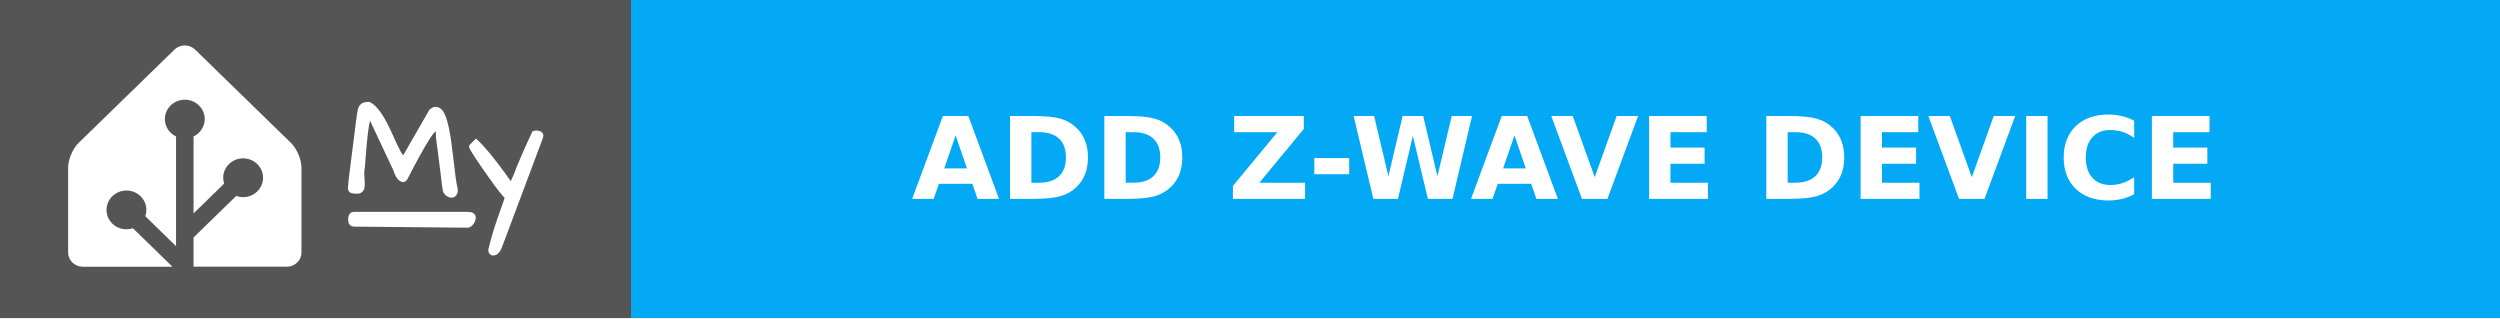
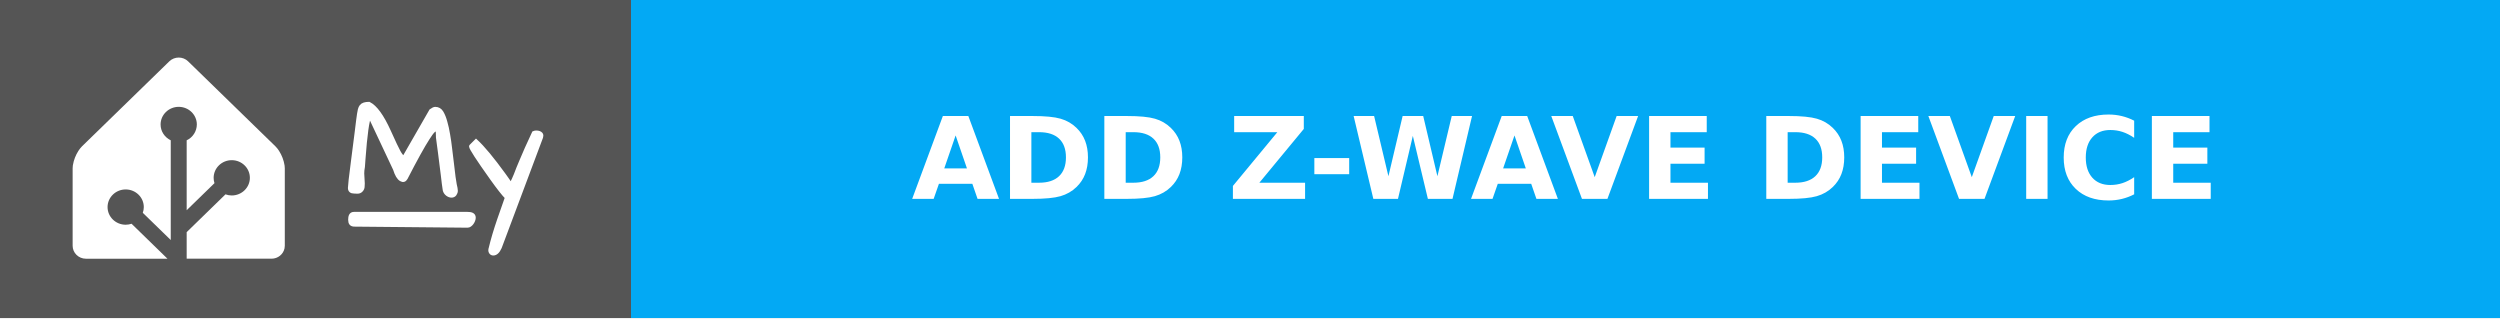
<svg xmlns="http://www.w3.org/2000/svg" width="220" height="28" aria-label="MY: ADD Z-WAVE DEVICE" style="border-radius:4px">
  <g shape-rendering="crispEdges">
    <path fill="#555" d="M0 0h55.5v28H0z" />
    <path fill="#03a9f4" d="M55.5 0H220v28H55.5z" />
  </g>
  <g fill="#fff" font-family="Verdana,Geneva,DejaVu Sans,sans-serif" font-size="100" text-anchor="middle" text-rendering="geometricPrecision">
-     <path d="M16.262 4c-.329 0-.658.122-.907.364l-8.452 8.227a2.81 2.81 0 0 0-.353.442 4.032 3.823 0 0 0-.527 1.37c-.003.018-.008.036-.01.052a2.049 2.049 0 0 0-.018.27v7.495c0 .687.577 1.25 1.283 1.25h7.894l-3.475-3.384a1.7 1.613 0 0 1-.569.093c-.967 0-1.754-.766-1.754-1.707 0-.94.787-1.707 1.754-1.707s1.754.766 1.754 1.707c0 .194-.035.38-.097.554l2.707 2.634V12.01a1.806 1.713 0 0 1-.984-1.533c0-.94.787-1.706 1.754-1.706s1.754.766 1.754 1.707c0 .673-.402 1.253-.984 1.532v6.769l2.691-2.62a1.847 1.751 0 0 1-.081-.517c0-.942.787-1.708 1.754-1.708.966 0 1.754.766 1.754 1.708 0 .941-.788 1.707-1.754 1.707-.214 0-.419-.04-.607-.108l-3.757 3.658v2.57h8.214c.618 0 1.137-.43 1.257-.997.017-.081.026-.165.026-.25v-7.497a2.234 2.118 0 0 0-.019-.268 4.01 3.802 0 0 0-.536-1.422 3.061 2.902 0 0 0-.17-.24 2.244 2.127 0 0 0-.183-.202L17.17 4.364A1.262 1.197 0 0 0 16.262 4z" />
+     <path d="M15.727 5.065c-.3 0-.598.11-.825.331l-7.685 7.48a2.555 2.555 0 0 0-.32.402 3.666 3.476 0 0 0-.48 1.246c-.002.016-.007.032-.008.047a1.863 1.863 0 0 0-.017.245v6.815c0 .624.525 1.136 1.167 1.136h7.178l-3.16-3.077a1.546 1.466 0 0 1-.517.086c-.88 0-1.595-.697-1.595-1.553 0-.855.716-1.552 1.595-1.552s1.594.697 1.594 1.552a1.5 1.5 0 0 1-.088.504l2.46 2.395v-8.775a1.642 1.557 0 0 1-.894-1.393c0-.855.716-1.552 1.595-1.552s1.595.697 1.595 1.552a1.55 1.55 0 0 1-.895 1.393V18.5l2.447-2.382a1.68 1.592 0 0 1-.074-.47c0-.856.715-1.553 1.594-1.553.88 0 1.595.697 1.595 1.553s-.716 1.553-1.595 1.553a1.61 1.61 0 0 1-.551-.099l-3.416 3.326v2.337h7.468c.562 0 1.034-.39 1.143-.907.015-.074.024-.15.024-.228v-6.815a2.031 1.926 0 0 0-.017-.244 3.646 3.457 0 0 0-.488-1.293 2.783 2.639 0 0 0-.155-.218 2.04 1.934 0 0 0-.166-.184l-7.685-7.48a1.148 1.088 0 0 0-.824-.332z" />
    <g style="stroke-width:.3;stroke:#fff">
      <path d="m31.903 15.27.048.872q0 .072-.012.263 0 .191-.143.347-.132.143-.335.143-.192 0-.3-.012-.394 0-.394-.347 0-.287.263-2.307.263-2.032.335-2.618l.12-.98q.06-.407.083-.598.024-.192.072-.383.048-.191.144-.31.179-.228.693-.228.86.43 1.77 2.44.645 1.434.86 1.816.215.383.419.526l2.39-4.16q.252-.18.383-.18.383 0 .586.347.203.347.335.85.143.49.239 1.087.107.598.18 1.255.083.646.155 1.268.167 1.494.25 1.876.096.383.096.55 0 .156-.107.311-.108.144-.3.144-.19 0-.382-.144-.191-.155-.239-.37-.036-.227-.084-.586-.035-.359-.095-.801-.06-.454-.12-.945-.06-.502-.12-.956l-.107-.801-.072-.538q0-.24-.012-.442-.012-.204-.095-.251-.084-.048-.263.12-.168.155-.478.645-.67 1.04-1.937 3.503-.168.298-.443.131-.322-.18-.55-.92l-2.2-4.675q-.286.574-.525 3.802-.036.394-.048.67-.06.298-.06.585zM44.007 21.773q-.251.562-.598.562-.168 0-.251-.156-.072-.143 0-.346.263-1.112.753-2.535.502-1.423.67-1.913-.419-.418-1.316-1.674-1.84-2.582-1.84-2.833 0-.012.011-.024l.455-.454q.944.873 2.462 2.965.383.526.61.884.251-.502.395-.86l.227-.586.25-.598q.407-.992 1.125-2.522.107-.048.227-.048.299 0 .43.155.048.06.048.144 0 .071-.024.143zM31.14 18.797h10.006c.28 0 .57.055.57.357s-.29.735-.57.733l-9.962-.094c-.28-.003-.396-.15-.396-.451 0-.302.073-.545.353-.545z" />
    </g>
    <text x="1377.5" y="175" font-weight="bold" textLength="1405" transform="scale(.1)">ADD Z-WAVE DEVICE</text>
  </g>
</svg>
